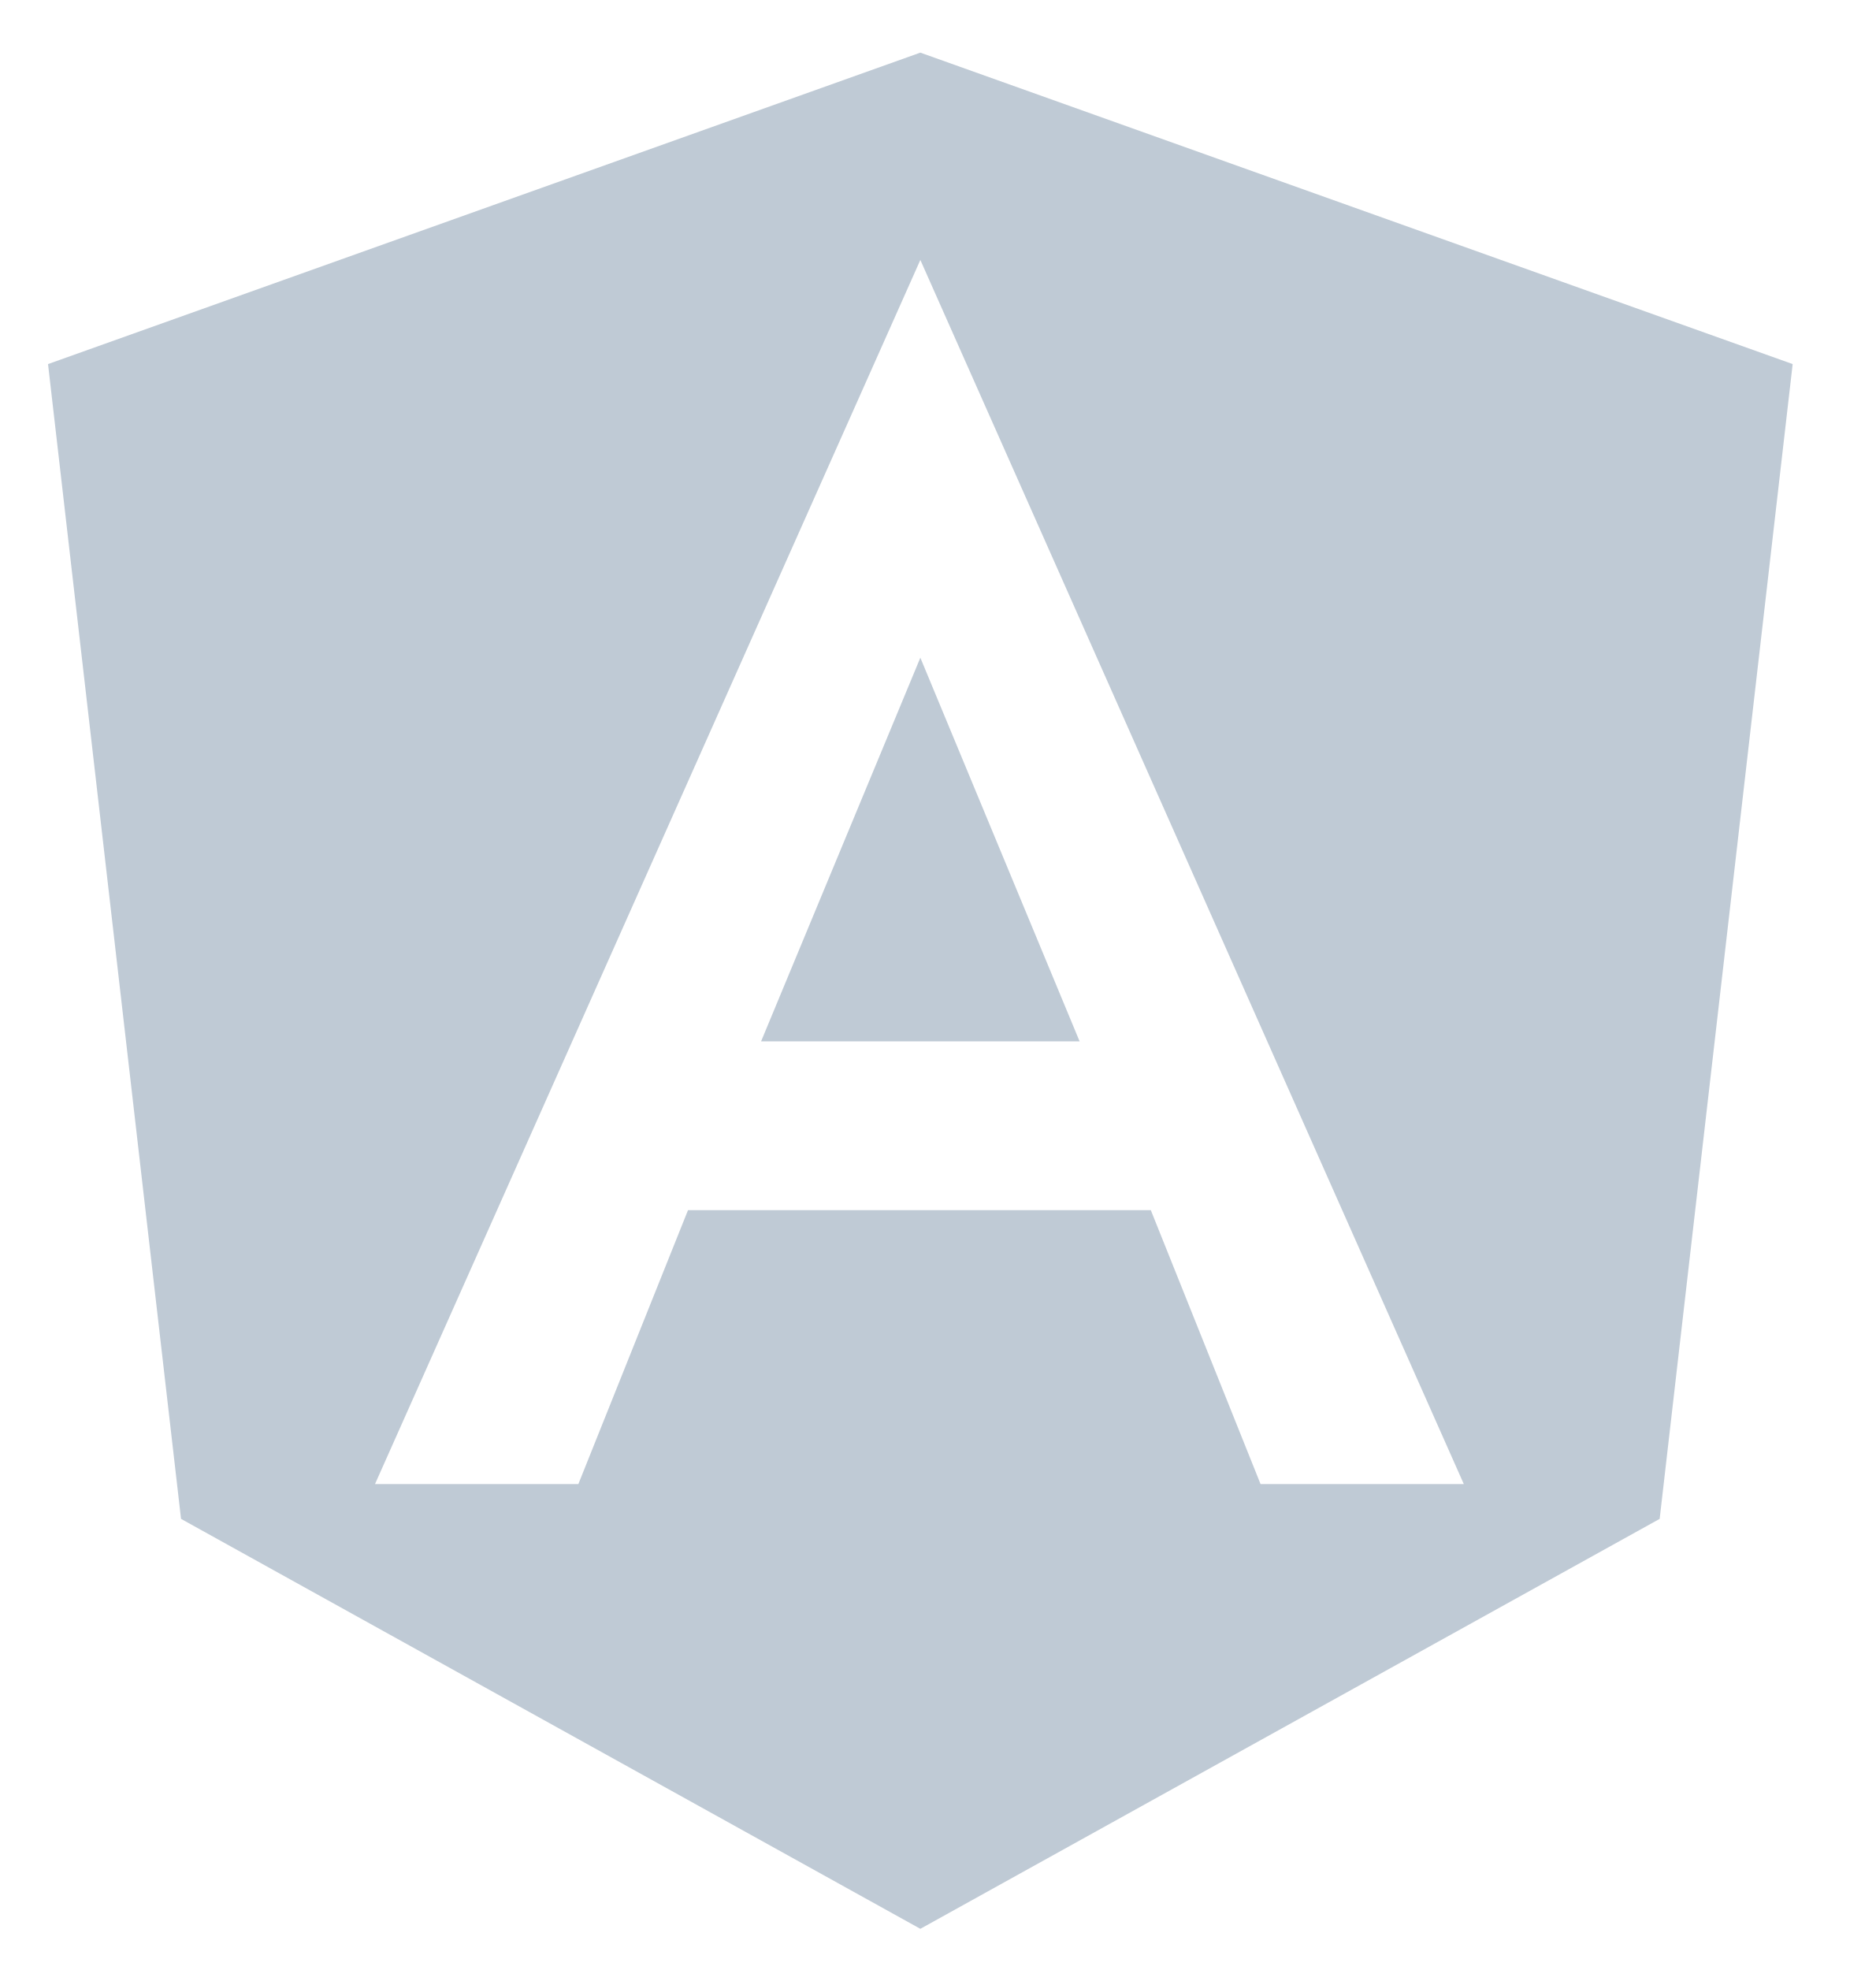
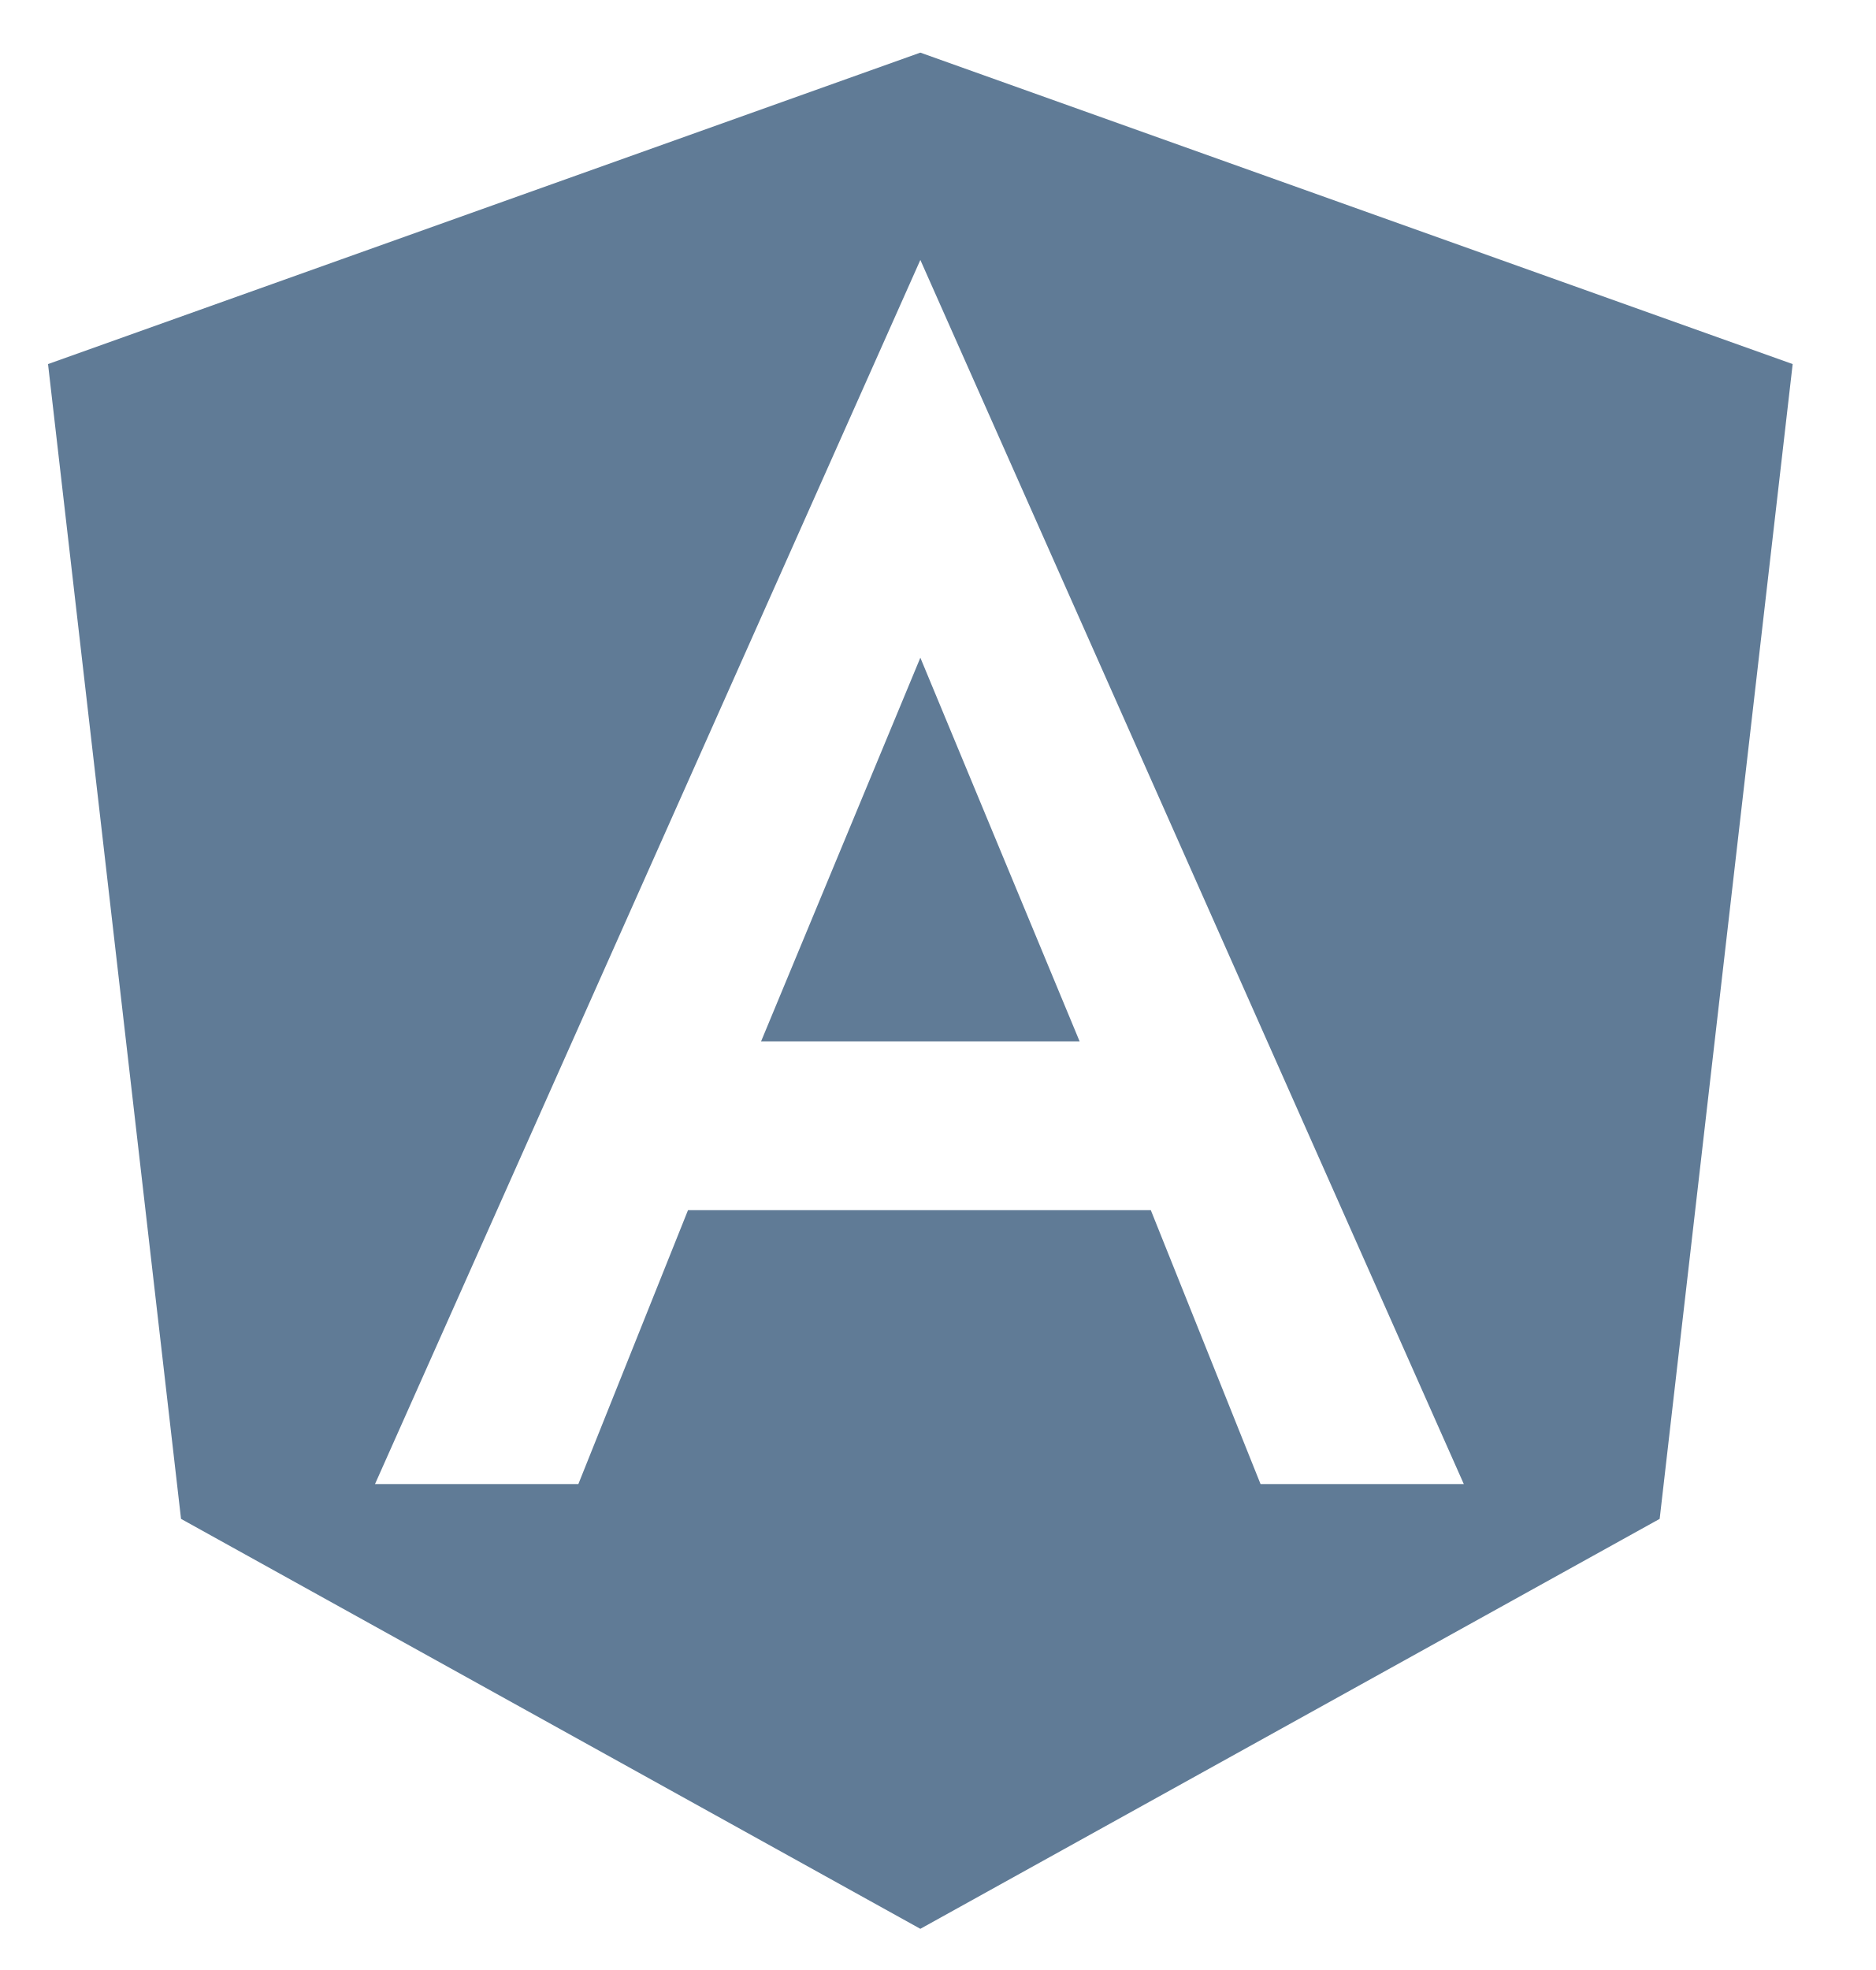
- <svg xmlns="http://www.w3.org/2000/svg" width="20" height="21" viewBox="0 0 20 21" fill="none">
-   <path opacity="0.4" d="M9.812 0.561L19.112 3.881L17.694 16.191L9.812 20.561L1.93 16.191L0.512 3.881L9.812 0.561ZM9.812 2.771L3.998 15.82H6.166L7.335 12.9H12.269L13.439 15.82H15.606L9.812 2.771ZM11.51 11.101H8.114L9.812 7.011L11.51 11.101Z" fill="#607B96" />
+ <svg xmlns="http://www.w3.org/2000/svg" width="20" height="21" viewBox="0 0 20 21">
+   <path d="M9.812 0.561L19.112 3.881L17.694 16.191L9.812 20.561L1.93 16.191L0.512 3.881L9.812 0.561ZM9.812 2.771L3.998 15.82H6.166L7.335 12.9H12.269L13.439 15.82H15.606L9.812 2.771ZM11.51 11.101H8.114L9.812 7.011L11.51 11.101Z" fill="#607B96" />
</svg>
